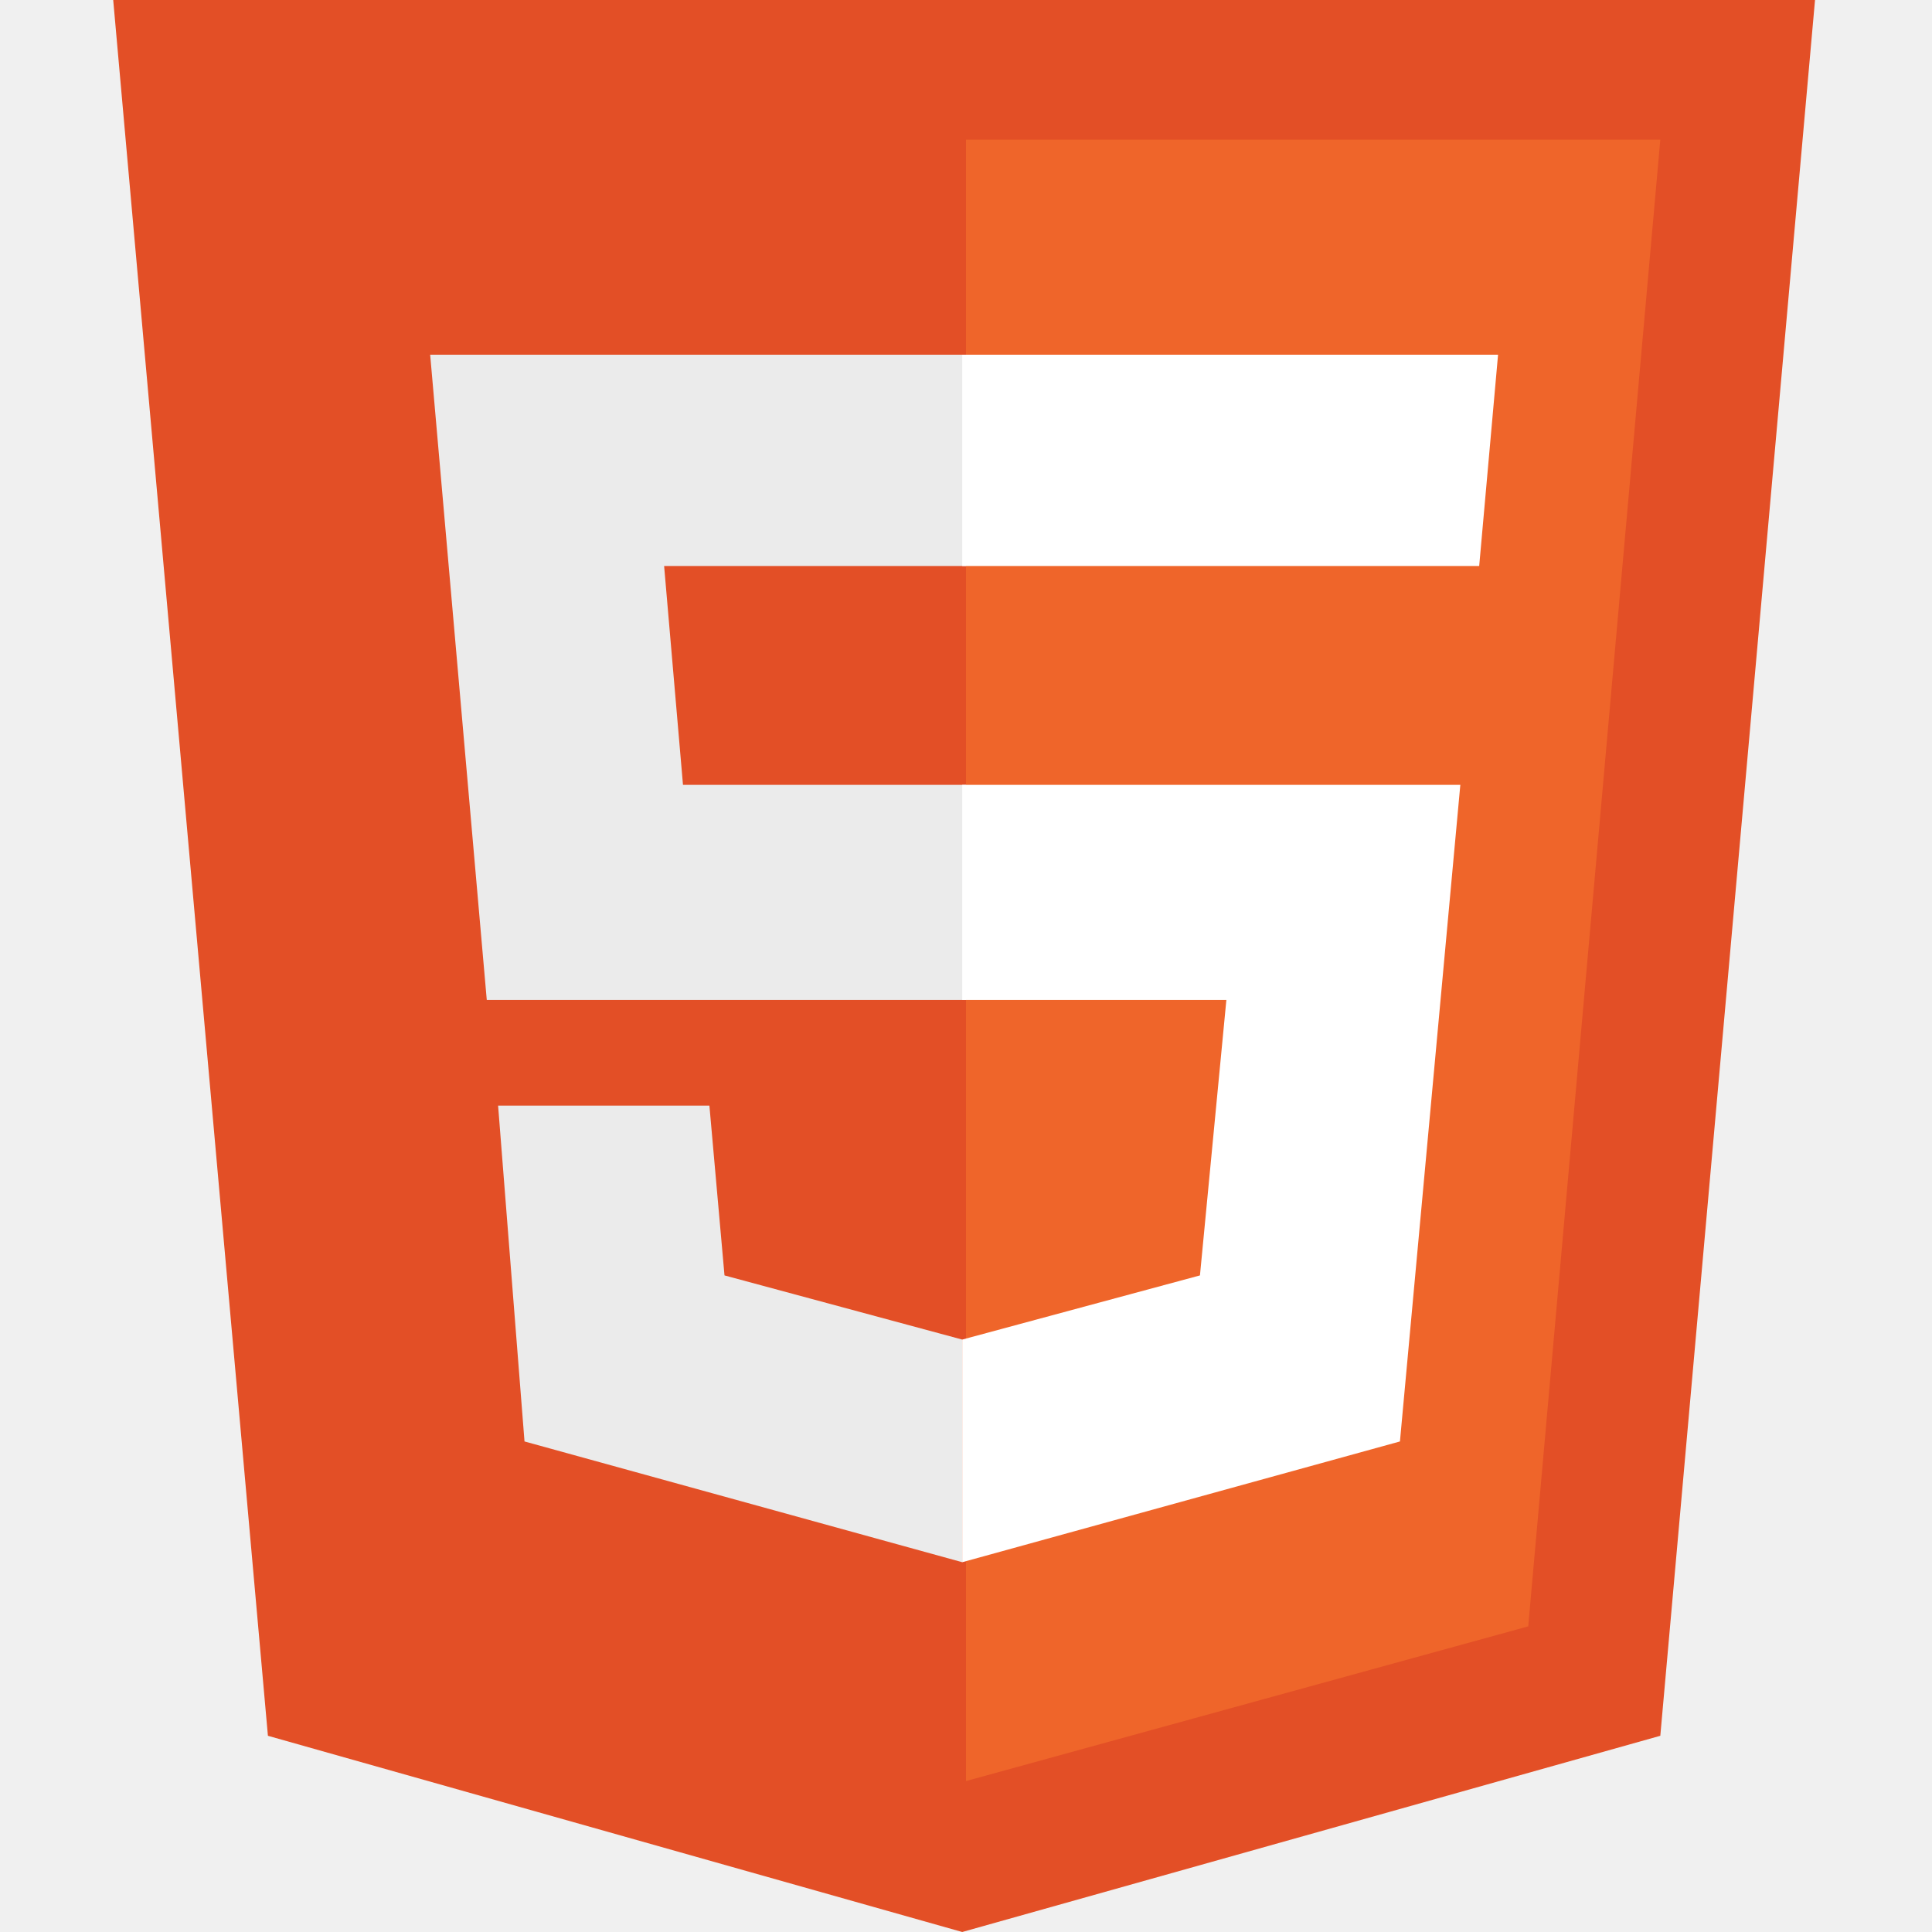
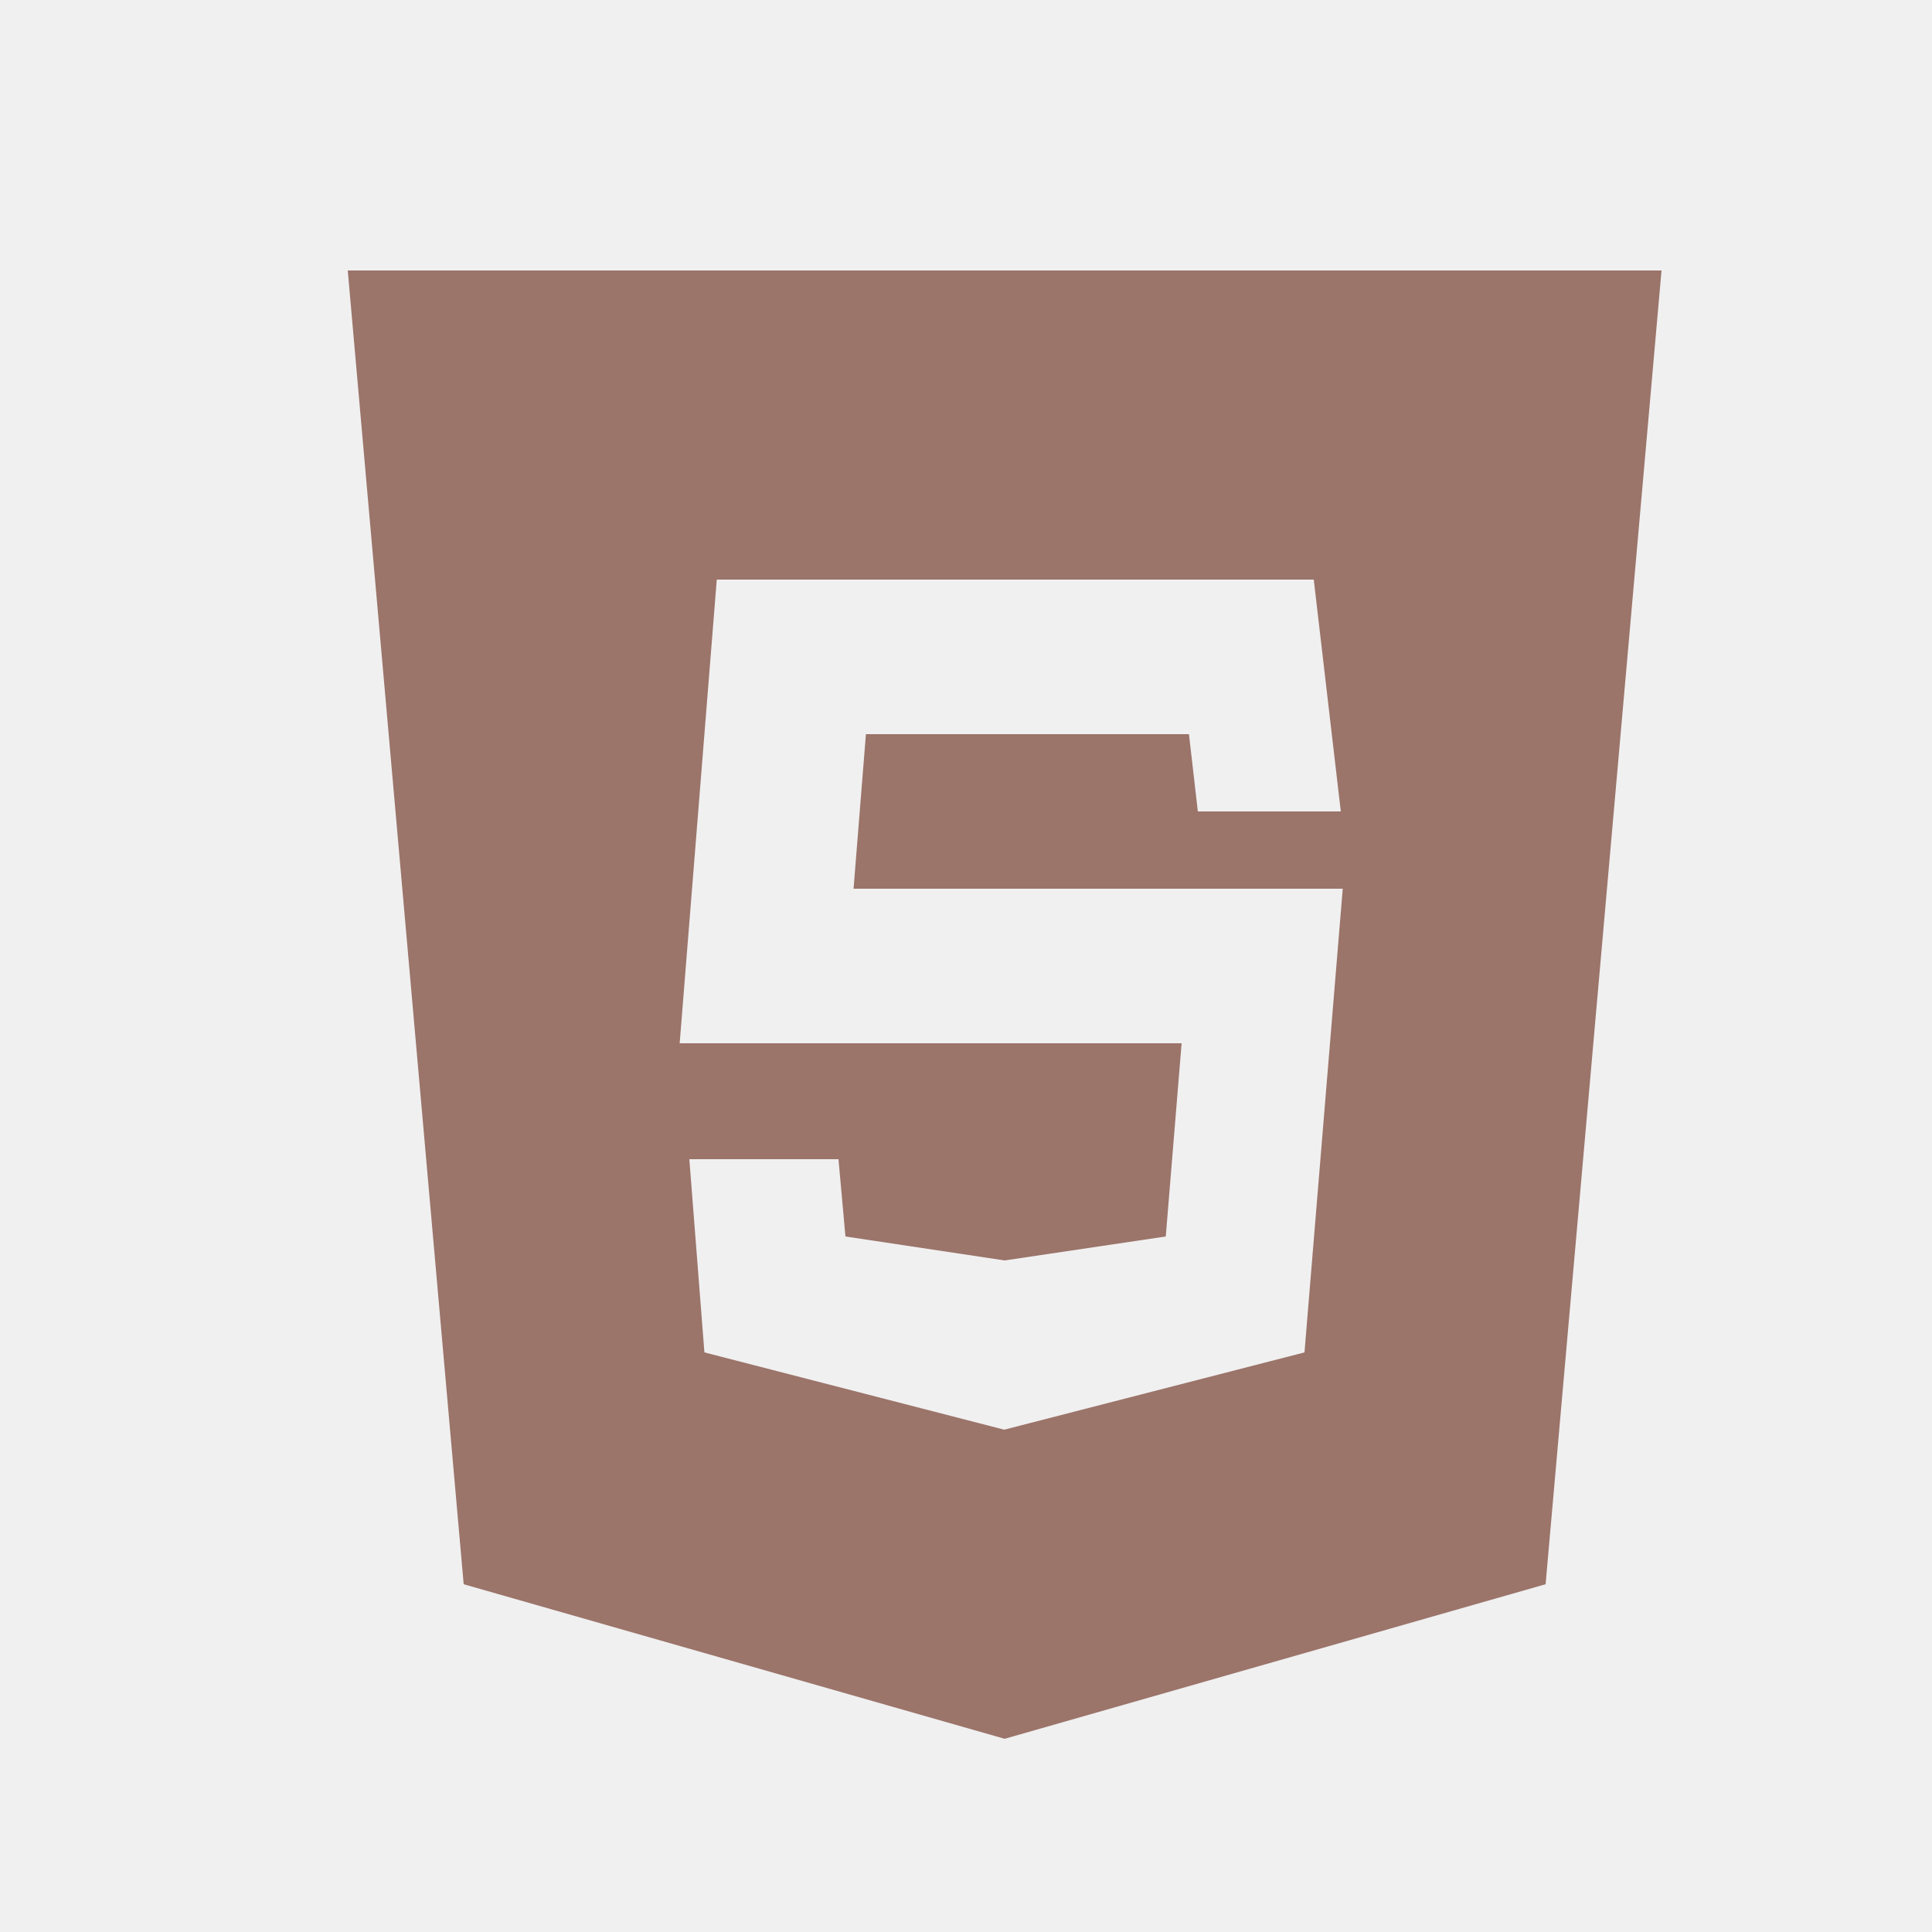
- <svg xmlns="http://www.w3.org/2000/svg" width="150" height="150" viewBox="0 0 150 150" fill="none">
-   <path d="M20.801 134.766L8.789 0H140.918L128.906 134.766L74.707 150" fill="#E34F26" />
-   <path d="M75 138.281L118.652 126.27L128.906 10.84H75" fill="#EF652A" />
-   <path d="M75 60.938H53.027L51.562 43.945H75V27.539H33.398L37.793 77.637H75V60.938ZM74.707 104.004L56.25 99.023L55.078 85.84H38.672L40.723 111.914L74.707 121.289V104.004Z" fill="#EBEBEB" />
-   <path d="M74.707 60.938V77.637H95.215L93.164 99.023L74.707 104.004V121.289L108.691 111.914L113.379 60.938H74.707ZM74.707 27.539V43.945H114.844L116.309 27.539H74.707Z" fill="white" />
+ <svg xmlns="http://www.w3.org/2000/svg" fill="#9b746a" version="1.1" id="Layer_1" x="0px" y="0px" viewBox="0 0 50 50" style="enable-background:new 0 0 50 50;" xml:space="preserve">
+   <path d="M9,7l3,34l14,4l14-4c1-11.33,2-22.67,3-34H9z M33.76,35l-7.77,2l-7.76-2l-0.39-5h3.86l0.18,2L26,32.62L30.17,32l0.41-5  H17.59l0.96-12H34l0.7,6H31l-0.23-2h-8.36l-0.32,4h12.66L33.76,35z" />
</svg>
